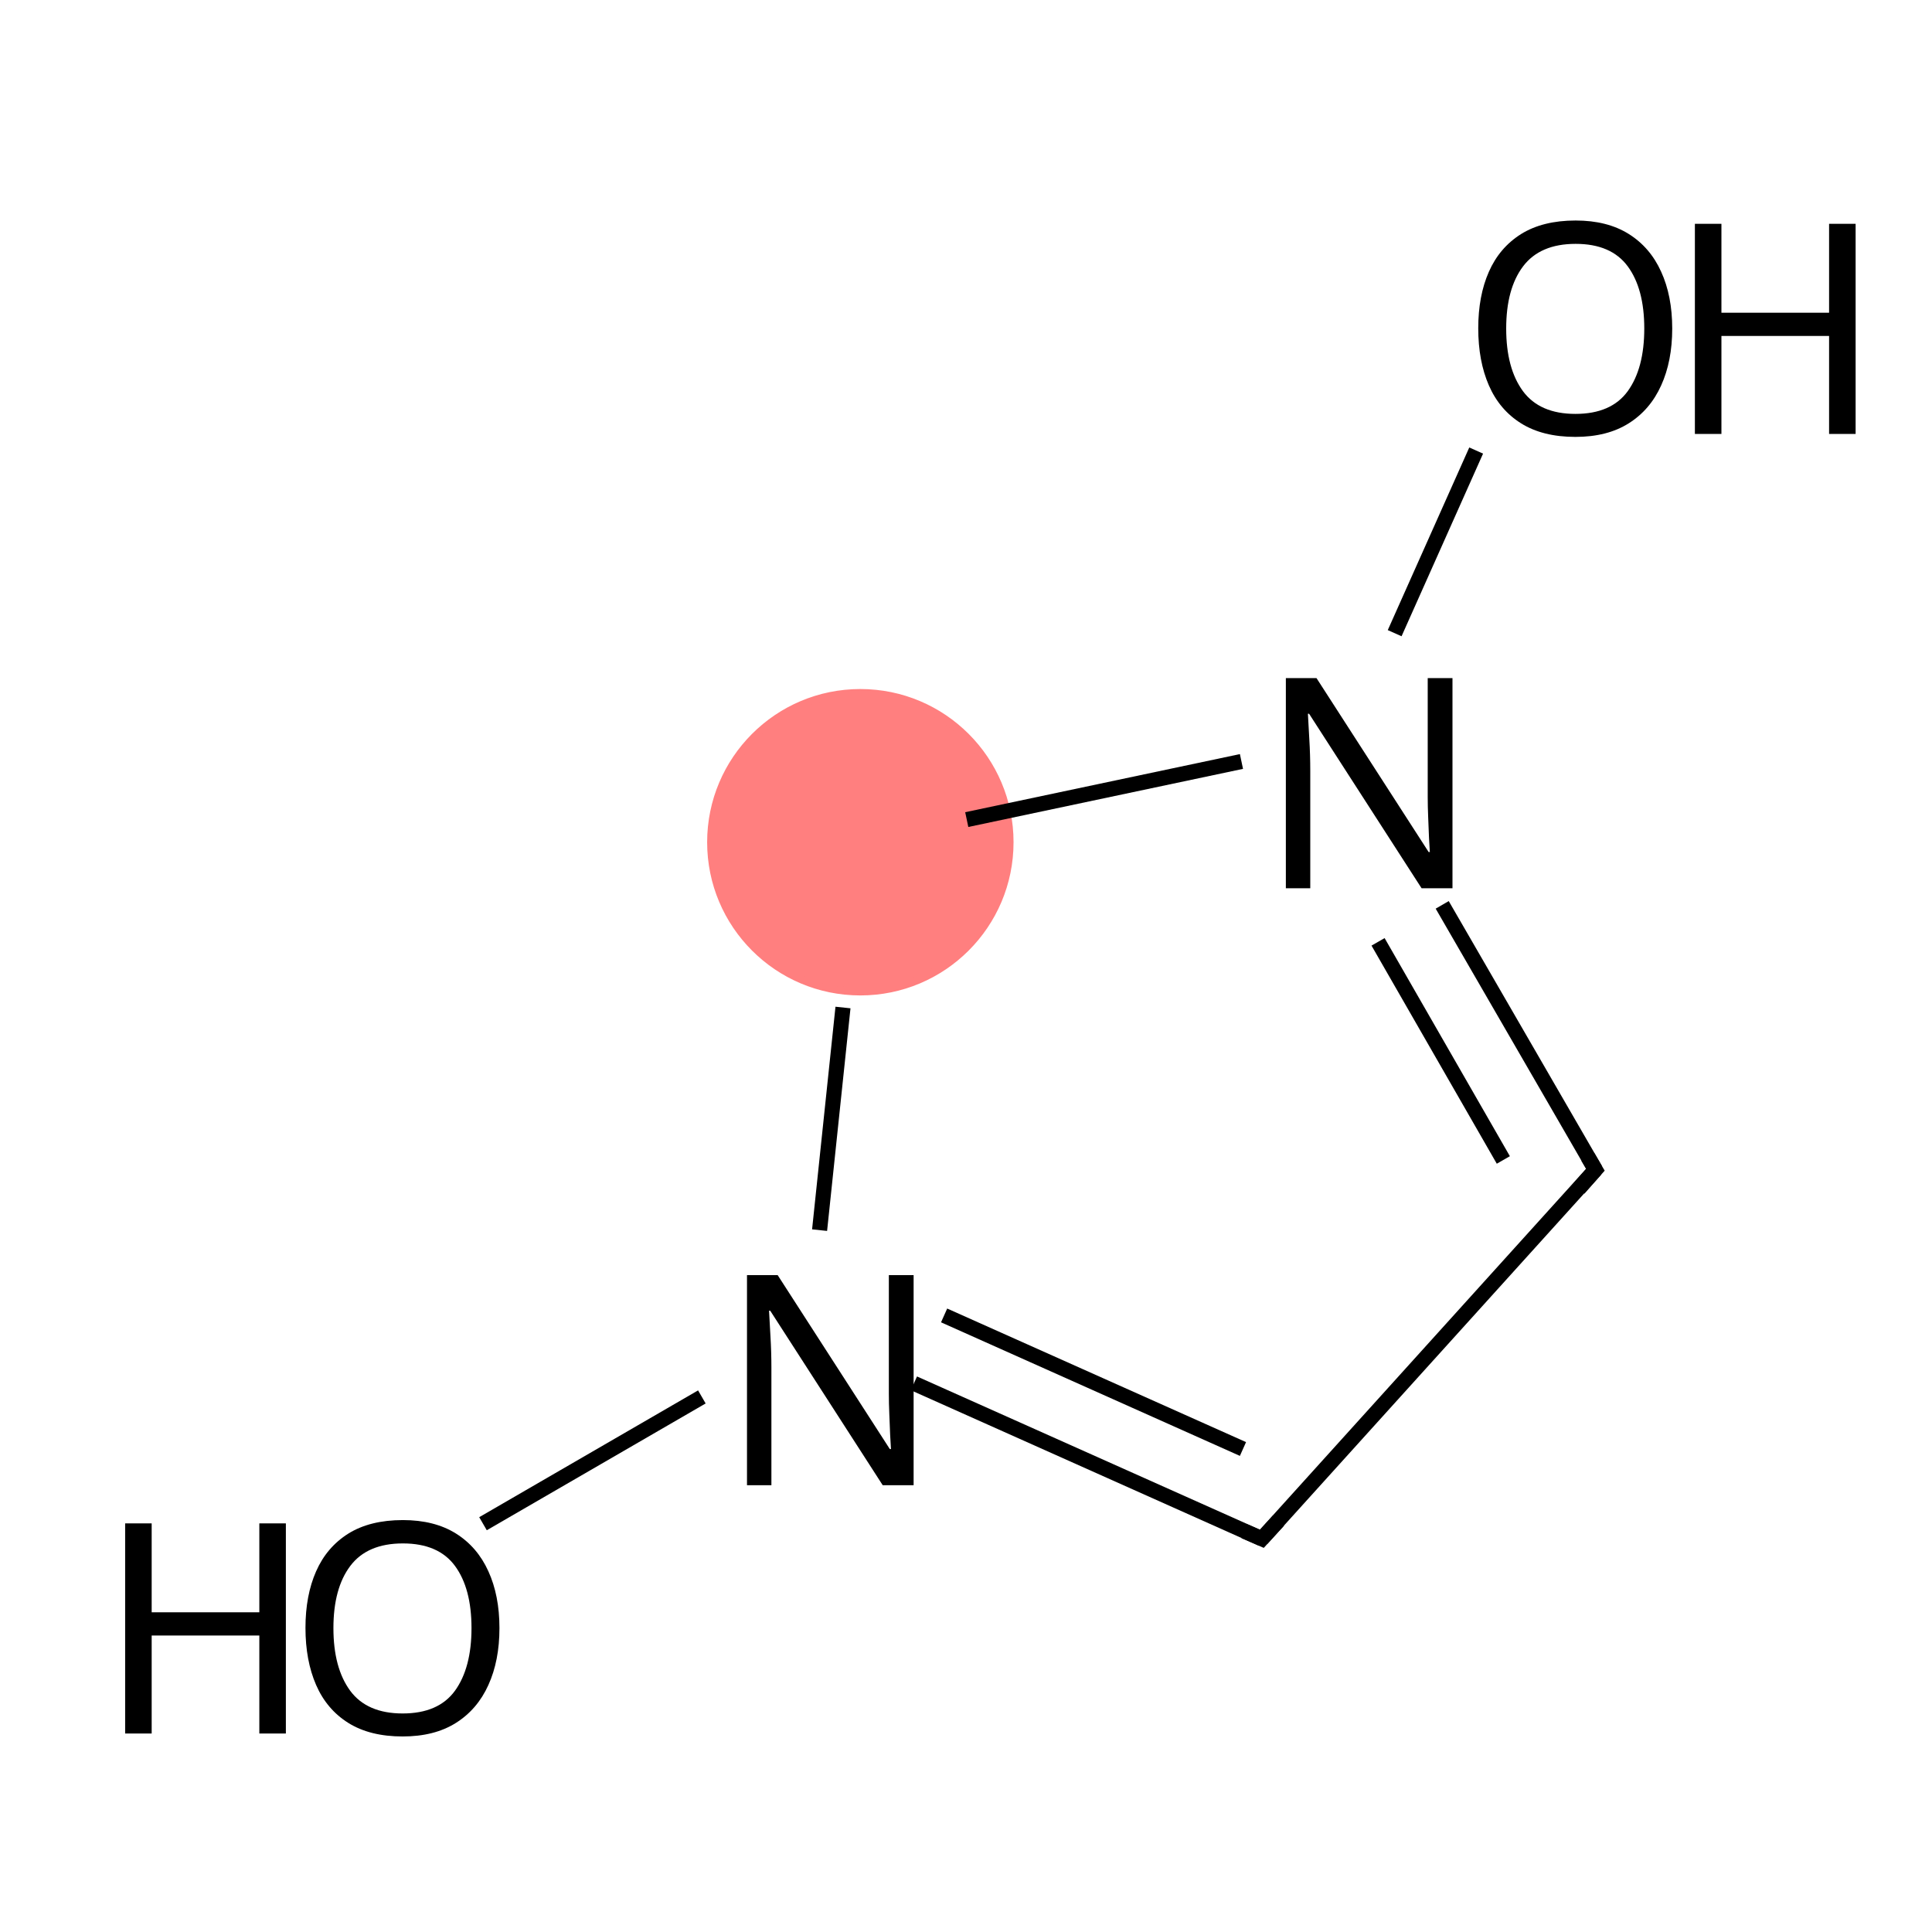
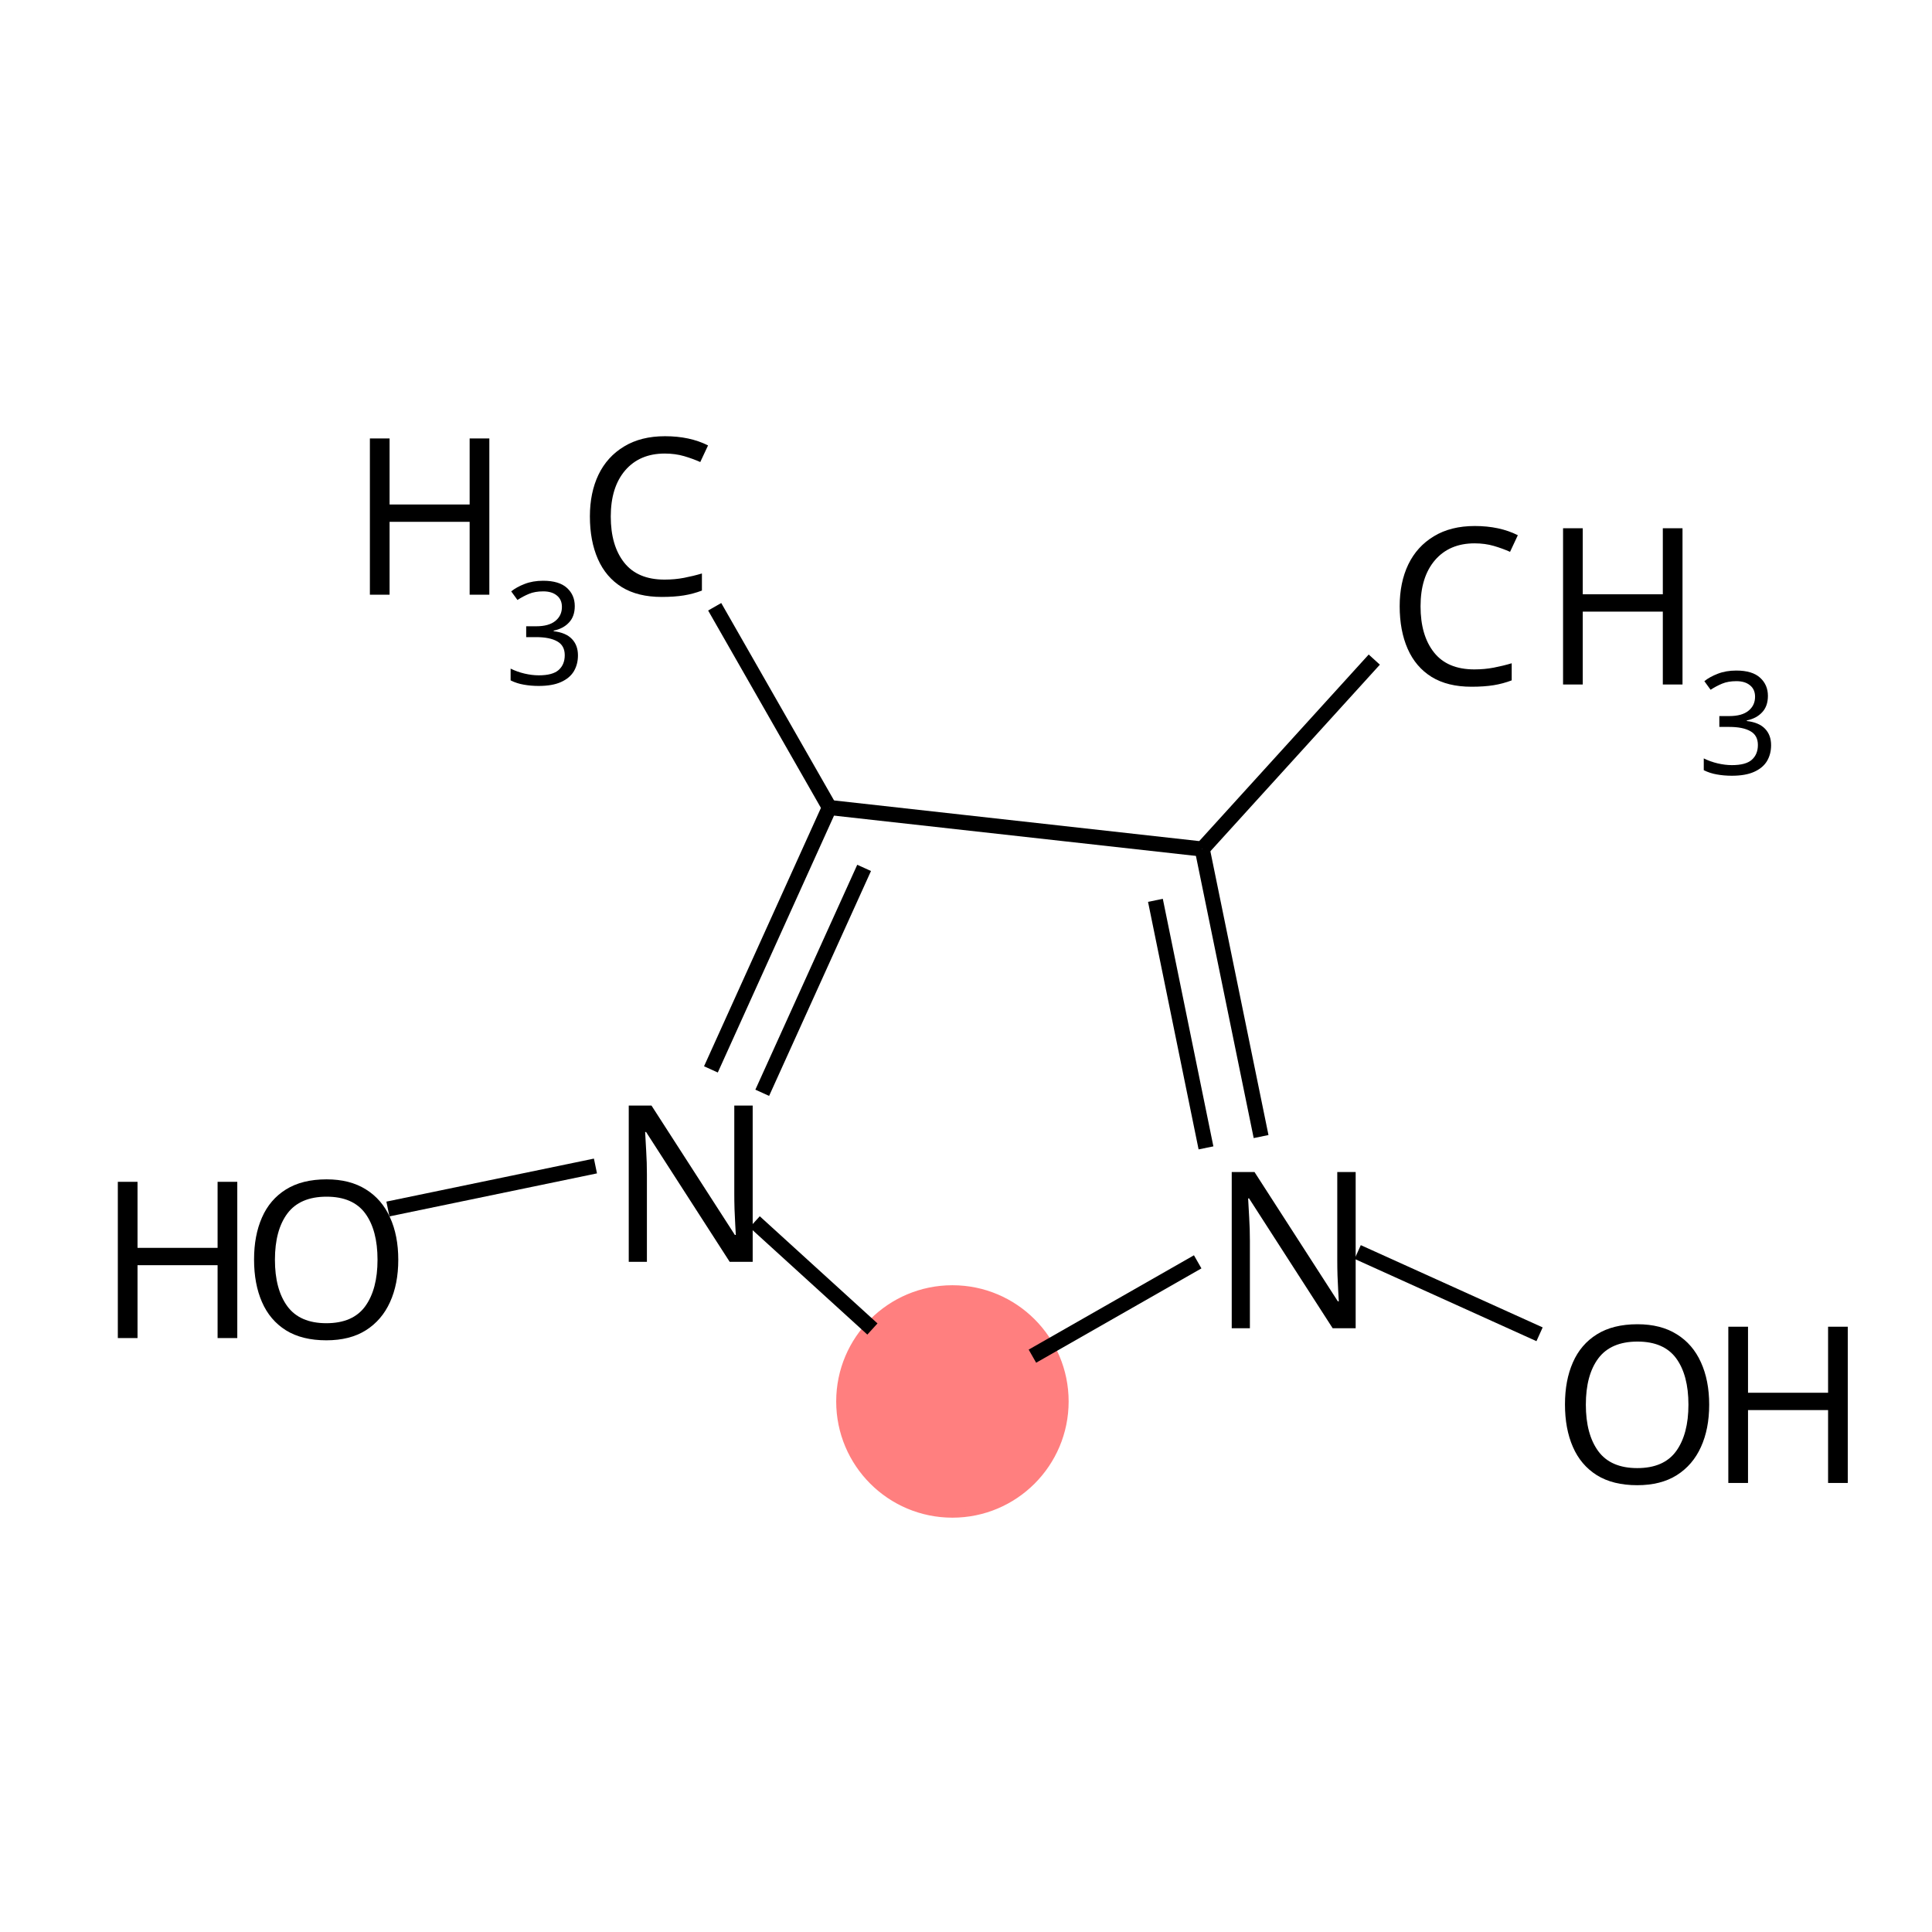
- <svg xmlns="http://www.w3.org/2000/svg" height="256" viewBox="0 0 256 256" width="256">
-   <path d="m0 0h256v256h-256z" fill="#fff" />
-   <ellipse cx="114" cy="111.6" fill="#ff7f7f" fill-rule="evenodd" rx="19.8" ry="19.8" stroke="#ff7f7f" />
-   <g fill="none" stroke="#000" stroke-width="2">
-     <path d="m64 201.9 29-16.8" />
-     <path d="m121.1 183.3 46.1 20.6" />
-     <path d="m125.1 174.3 39.6 17.7" />
-     <path d="m167.2 203.9 44.2-48.9" />
-     <path d="m211.4 155-20.3-35.1" />
-     <path d="m199.2 153.7-16.6-28.9" />
-     <path d="m184.8 83.9 10.8-24.2" />
-     <path d="m164.5 100.9-36.4 7.7" />
-     <path d="m108.6 163 3.1-29.5" />
-     <path d="m164.9 202.9 2.3 1 2.2-2.4" stroke-miterlimit="10" />
-     <path d="m209.2 157.5 2.2-2.5-1-1.7" stroke-miterlimit="10" />
-   </g>
-   <text font-family="sans-serif" font-size="39" x="12.8" y="229.7">H</text>
-   <text font-family="sans-serif" font-size="39" x="38.1" y="229.7">O</text>
-   <text font-family="sans-serif" font-size="39" x="95.2" y="196.8">N</text>
-   <text font-family="sans-serif" font-size="39" x="166.6" y="117.7">N</text>
-   <text font-family="sans-serif" font-size="39" x="193.5" y="57.5">O</text>
-   <text font-family="sans-serif" font-size="39" x="220.8" y="57.5">H</text>
-   <text x="102.2" y="131.3" />
+ <svg xmlns="http://www.w3.org/2000/svg" version="1.1" baseProfile="full" xml:space="preserve" width="256px" height="256px" viewBox="0 0 256 256">
+   <rect style="opacity:1.0;fill:#FFFFFF;stroke:none" width="256.0" height="256.0" x="0.0" y="0.0"> </rect>
+   <ellipse cx="126.2" cy="185.7" rx="14.9" ry="14.9" class="atom-0" style="fill:#FF7F7F;fill-rule:evenodd;stroke:#FF7F7F;stroke-width:1.0px;stroke-linecap:butt;stroke-linejoin:miter;stroke-opacity:1" />
+   <path class="bond-0 atom-1 atom-2" d="M 167.1,150.6 L 159.3,112.5" style="fill:none;fill-rule:evenodd;stroke:#000000;stroke-width:2.0px;stroke-linecap:butt;stroke-linejoin:miter;stroke-opacity:1" />
+   <path class="bond-0 atom-1 atom-2" d="M 159.8,152.1 L 153.1,119.3" style="fill:none;fill-rule:evenodd;stroke:#000000;stroke-width:2.0px;stroke-linecap:butt;stroke-linejoin:miter;stroke-opacity:1" />
+   <path class="bond-1 atom-2 atom-3" d="M 159.3,112.5 L 109.9,107.0" style="fill:none;fill-rule:evenodd;stroke:#000000;stroke-width:2.0px;stroke-linecap:butt;stroke-linejoin:miter;stroke-opacity:1" />
+   <path class="bond-2 atom-3 atom-4" d="M 109.9,107.0 L 94.2,141.7" style="fill:none;fill-rule:evenodd;stroke:#000000;stroke-width:2.0px;stroke-linecap:butt;stroke-linejoin:miter;stroke-opacity:1" />
+   <path class="bond-2 atom-3 atom-4" d="M 114.5,115.0 L 101.0,144.8" style="fill:none;fill-rule:evenodd;stroke:#000000;stroke-width:2.0px;stroke-linecap:butt;stroke-linejoin:miter;stroke-opacity:1" />
+   <path class="bond-3 atom-4 atom-5" d="M 78.9,154.5 L 51.4,160.2" style="fill:none;fill-rule:evenodd;stroke:#000000;stroke-width:2.0px;stroke-linecap:butt;stroke-linejoin:miter;stroke-opacity:1" />
+   <path class="bond-4 atom-3 atom-6" d="M 109.9,107.0 L 94.7,80.4" style="fill:none;fill-rule:evenodd;stroke:#000000;stroke-width:2.0px;stroke-linecap:butt;stroke-linejoin:miter;stroke-opacity:1" />
+   <path class="bond-5 atom-2 atom-7" d="M 159.3,112.5 L 182.1,87.4" style="fill:none;fill-rule:evenodd;stroke:#000000;stroke-width:2.0px;stroke-linecap:butt;stroke-linejoin:miter;stroke-opacity:1" />
+   <path class="bond-6 atom-1 atom-8" d="M 179.9,165.9 L 204.0,176.8" style="fill:none;fill-rule:evenodd;stroke:#000000;stroke-width:2.0px;stroke-linecap:butt;stroke-linejoin:miter;stroke-opacity:1" />
+   <path class="bond-7 atom-1 atom-0" d="M 158.7,167.2 L 136.8,179.7" style="fill:none;fill-rule:evenodd;stroke:#000000;stroke-width:2.0px;stroke-linecap:butt;stroke-linejoin:miter;stroke-opacity:1" />
+   <path class="bond-8 atom-4 atom-0" d="M 100.0,161.9 L 115.6,176.1" style="fill:none;fill-rule:evenodd;stroke:#000000;stroke-width:2.0px;stroke-linecap:butt;stroke-linejoin:miter;stroke-opacity:1" />
+   <text x="117.2" y="200.6" class="atom-0" style="font-size:29px;font-style:normal;font-weight:normal;fill-opacity:1;stroke:none;font-family:sans-serif;text-anchor:start;fill:#000000" />
+   <text x="160.4" y="176.0" class="atom-1" style="font-size:29px;font-style:normal;font-weight:normal;fill-opacity:1;stroke:none;font-family:sans-serif;text-anchor:start;fill:#000000">N</text>
+   <text x="80.5" y="167.2" class="atom-4" style="font-size:29px;font-style:normal;font-weight:normal;fill-opacity:1;stroke:none;font-family:sans-serif;text-anchor:start;fill:#000000">N</text>
+   <text x="12.8" y="177.3" class="atom-5" style="font-size:29px;font-style:normal;font-weight:normal;fill-opacity:1;stroke:none;font-family:sans-serif;text-anchor:start;fill:#000000">H</text>
+   <text x="31.9" y="177.3" class="atom-5" style="font-size:29px;font-style:normal;font-weight:normal;fill-opacity:1;stroke:none;font-family:sans-serif;text-anchor:start;fill:#000000">O</text>
+   <text x="46.2" y="78.8" class="atom-6" style="font-size:29px;font-style:normal;font-weight:normal;fill-opacity:1;stroke:none;font-family:sans-serif;text-anchor:start;fill:#000000">H</text>
+   <text x="66.8" y="90.7" class="atom-6" style="font-size:19px;font-style:normal;font-weight:normal;fill-opacity:1;stroke:none;font-family:sans-serif;text-anchor:start;fill:#000000">3</text>
+   <text x="76.4" y="78.8" class="atom-6" style="font-size:29px;font-style:normal;font-weight:normal;fill-opacity:1;stroke:none;font-family:sans-serif;text-anchor:start;fill:#000000">C</text>
+   <text x="183.7" y="90.7" class="atom-7" style="font-size:29px;font-style:normal;font-weight:normal;fill-opacity:1;stroke:none;font-family:sans-serif;text-anchor:start;fill:#000000">C</text>
+   <text x="204.3" y="90.7" class="atom-7" style="font-size:29px;font-style:normal;font-weight:normal;fill-opacity:1;stroke:none;font-family:sans-serif;text-anchor:start;fill:#000000">H</text>
+   <text x="224.9" y="102.6" class="atom-7" style="font-size:19px;font-style:normal;font-weight:normal;fill-opacity:1;stroke:none;font-family:sans-serif;text-anchor:start;fill:#000000">3</text>
+   <text x="205.6" y="196.5" class="atom-8" style="font-size:29px;font-style:normal;font-weight:normal;fill-opacity:1;stroke:none;font-family:sans-serif;text-anchor:start;fill:#000000">O</text>
+   <text x="226.2" y="196.5" class="atom-8" style="font-size:29px;font-style:normal;font-weight:normal;fill-opacity:1;stroke:none;font-family:sans-serif;text-anchor:start;fill:#000000">H</text>
</svg>
